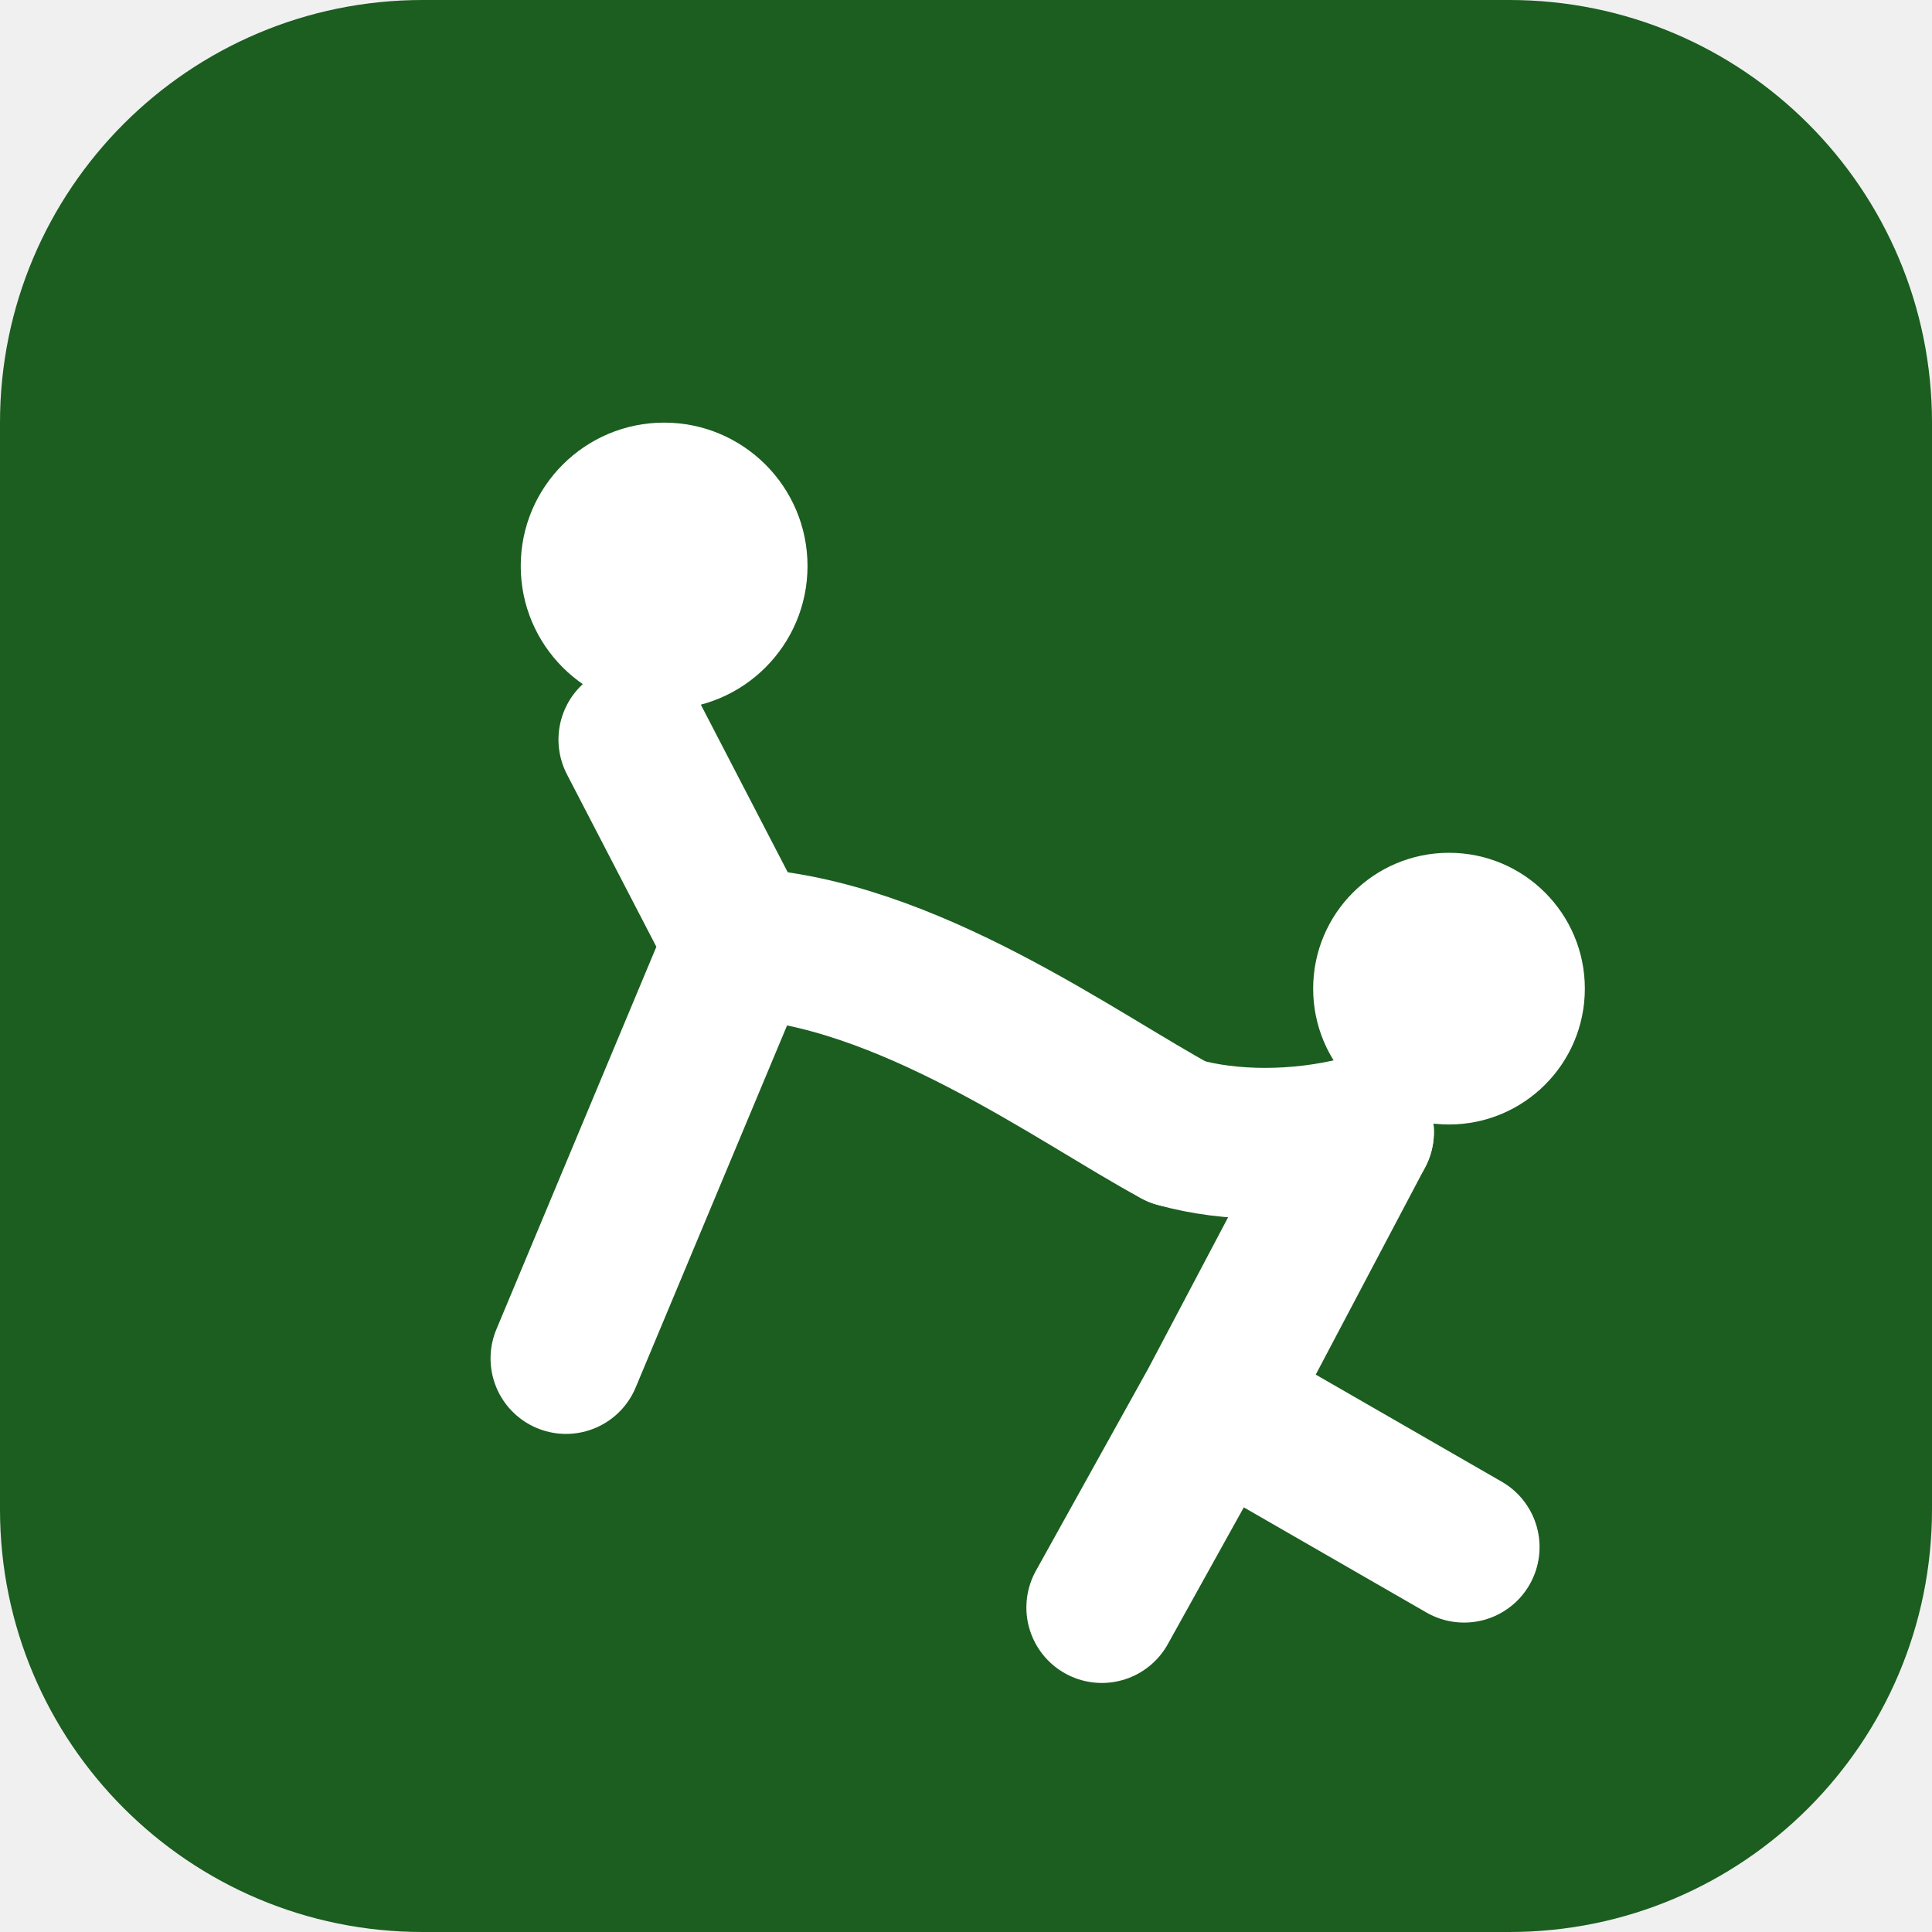
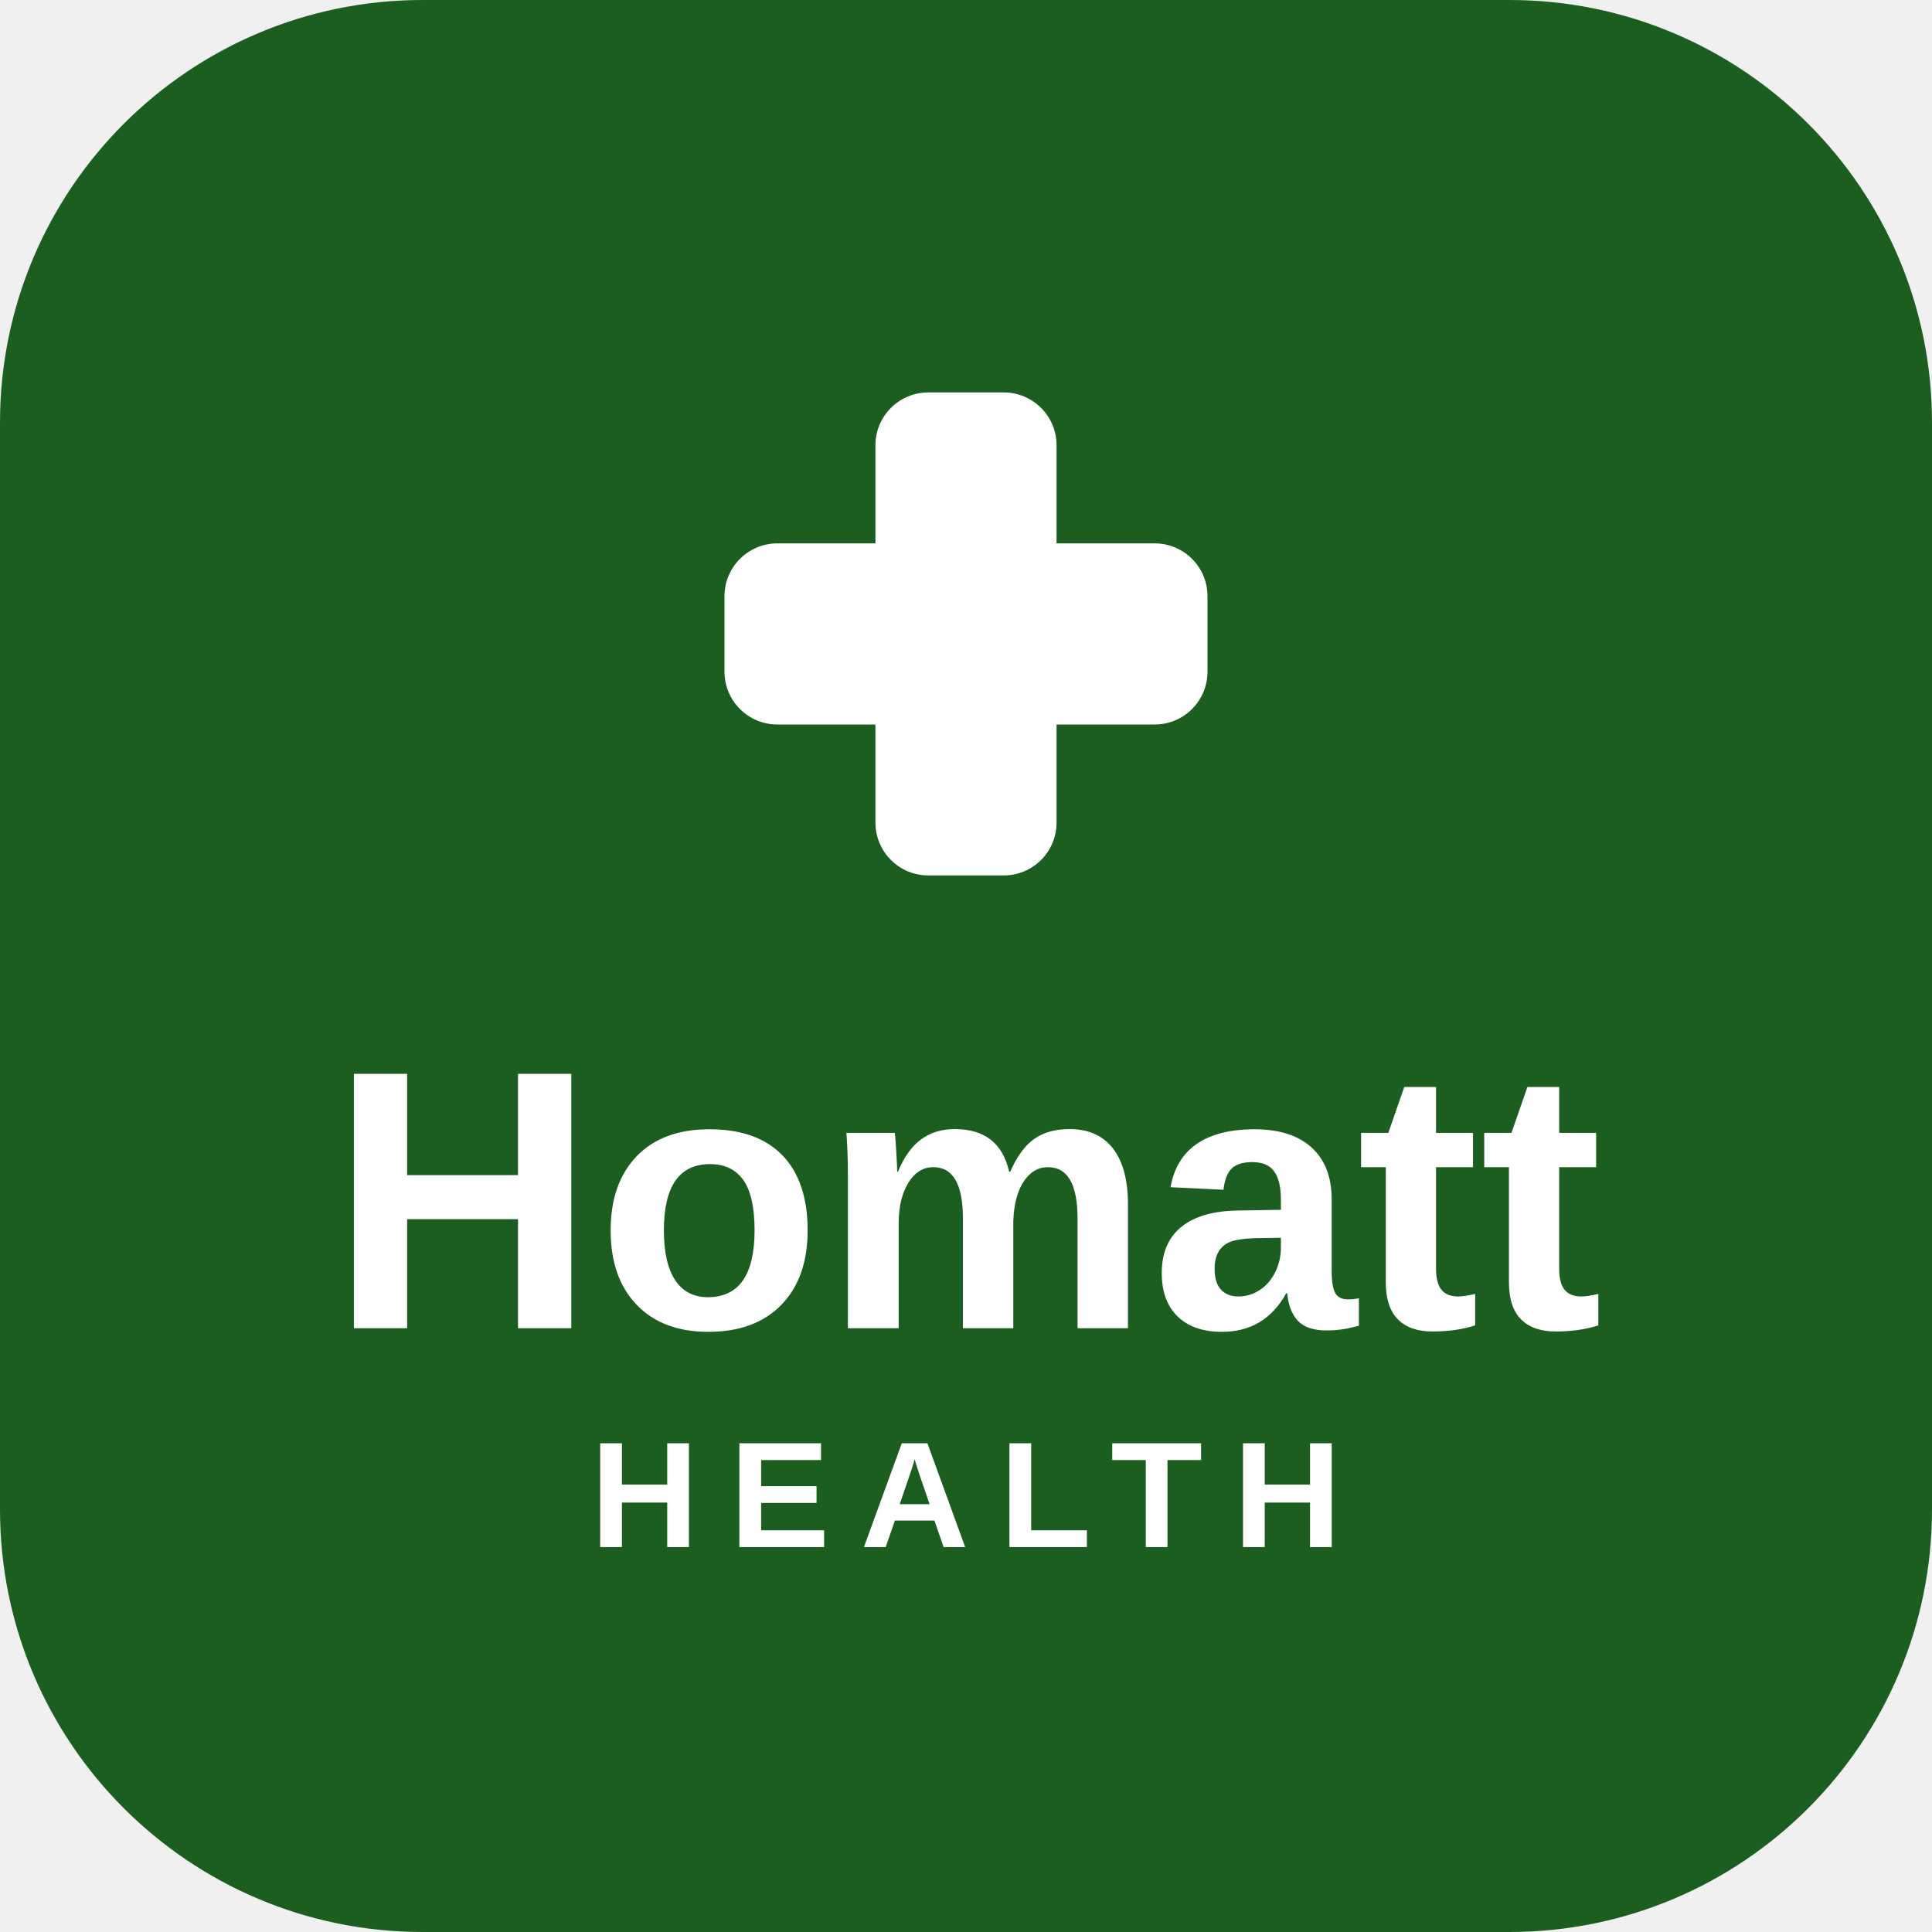
<svg xmlns="http://www.w3.org/2000/svg" width="512" height="512" viewBox="0 0 512 512">
  <rect width="512" height="512" rx="112" fill="#1B5E20" />
-   <g fill="none" stroke="#FFFFFF" stroke-width="40" stroke-linecap="round" stroke-linejoin="round">
-     <path d="M150 360 L196 250 L150 360 M196 250 L168 196" />
-     <path d="M196 250 C 240 252, 286 286, 312 300" />
-     <path d="M360 300 L322 372 L388 410 M322 372 L292 426" />
-     <path d="M360 300 C 344 304, 326 304, 312 300" />
+   <g fill="#FFFFFF">
+     <rect x="232" y="104" width="48" height="128" rx="14" />
+     <rect x="192" y="144" width="128" height="48" rx="14" />
+     <text x="256" y="352" text-anchor="middle" font-family="Arial, Helvetica, sans-serif" font-weight="700" font-size="98">Homatt</text>
+     <text x="256" y="410" text-anchor="middle" font-family="Arial, Helvetica, sans-serif" font-weight="600" font-size="40" letter-spacing="8">HEALTH</text>
  </g>
-   <circle cx="176" cy="150" r="38" fill="#FFFFFF" />
-   <circle cx="384" cy="262" r="36" fill="#FFFFFF" />
</svg>
